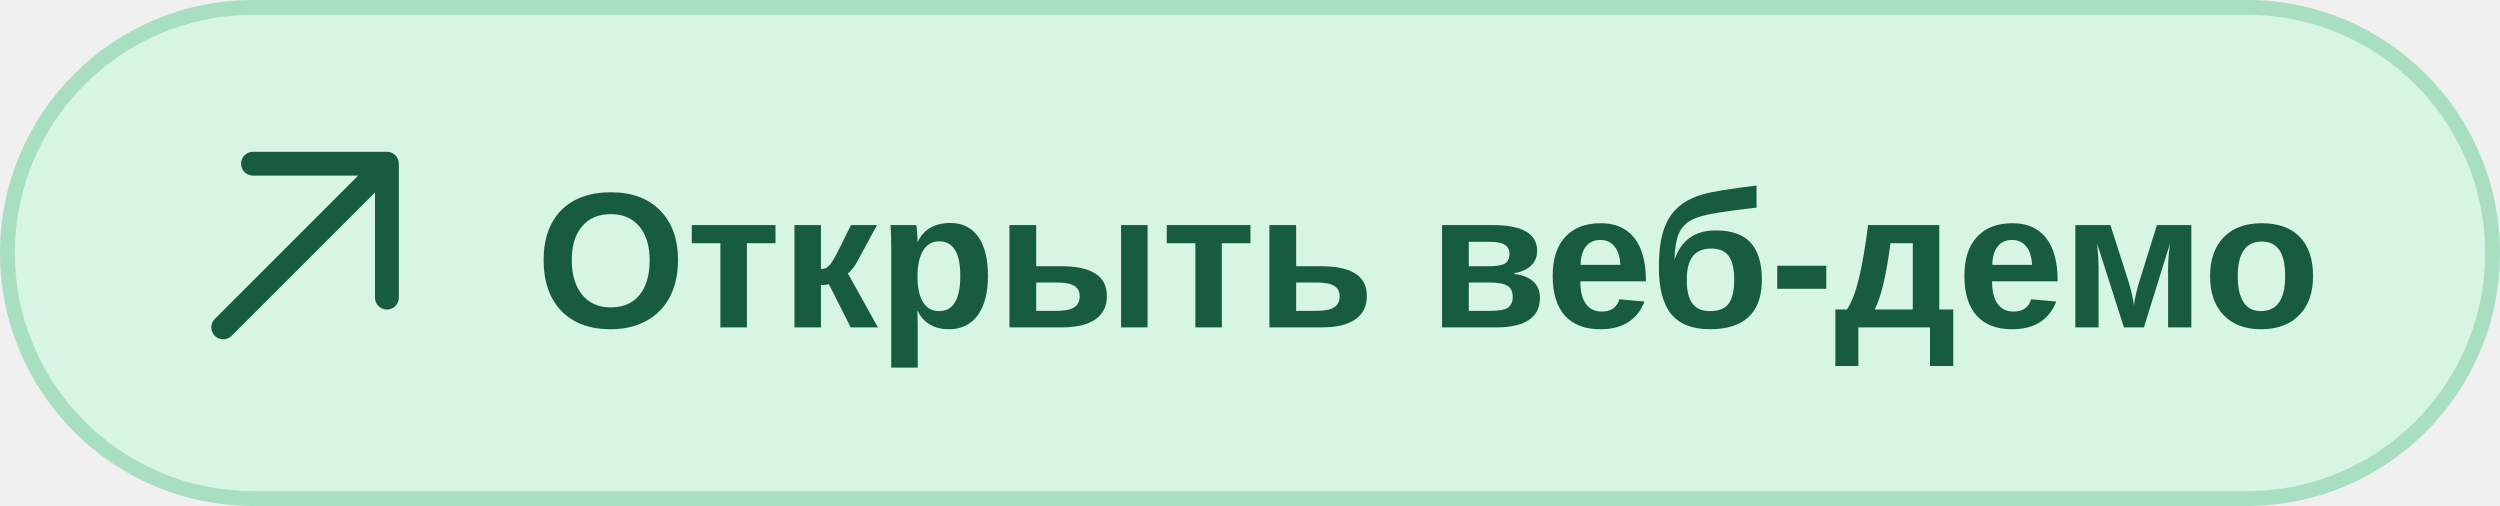
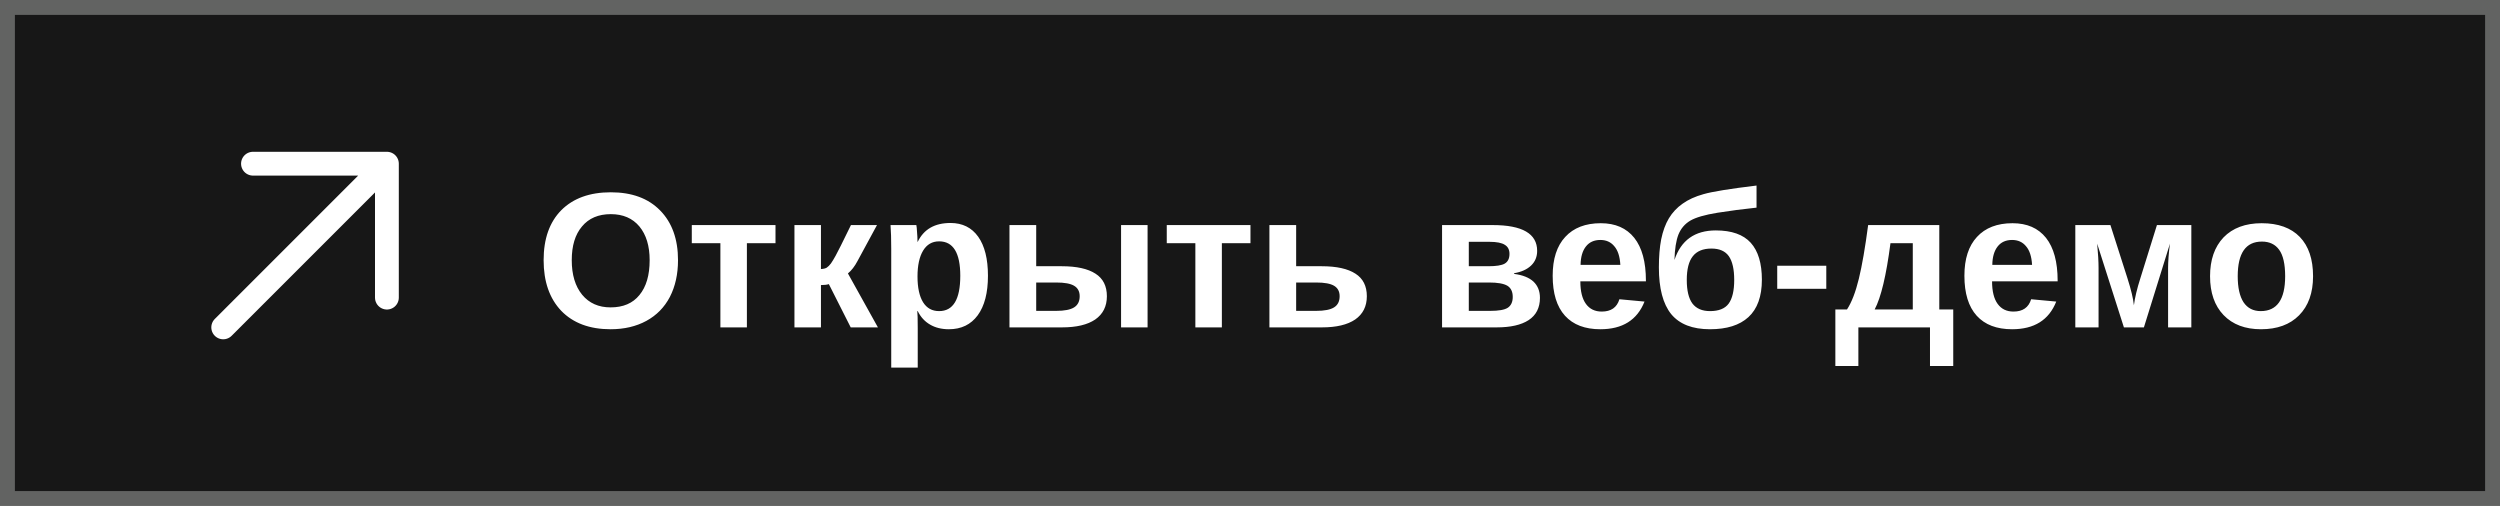
<svg xmlns="http://www.w3.org/2000/svg" width="168" height="34" viewBox="0 0 168 34" role="img" aria-label="Открыть веб-демо">
-   <rect x=".5" y=".5" width="167" height="33" rx="16.5" fill="#D7F5E3" stroke="#A8DFC0" />
-   <g transform="translate(6 3)" fill="none" stroke="#185C40" stroke-width="1.6" stroke-linecap="round" stroke-linejoin="round">
+   <rect x=".5" y=".5" width="167" height="33" fill="#171717" stroke="#626362" />
+   <g transform="translate(6 3)" fill="none" stroke="#FFFFFF" stroke-width="1.6" stroke-linecap="round" stroke-linejoin="round">
    <path d="M11 8h9v9m0-9L9 19" />
  </g>
-   <text x="36" y="22" fill="#185C40" font-family="Arial, sans-serif" font-size="13" font-weight="600">Открыть веб-демо</text>
+   <text x="36" y="22" fill="#FFFFFF" font-family="Arial, sans-serif" font-size="13" font-weight="700">Открыть веб-демо</text>
</svg>
